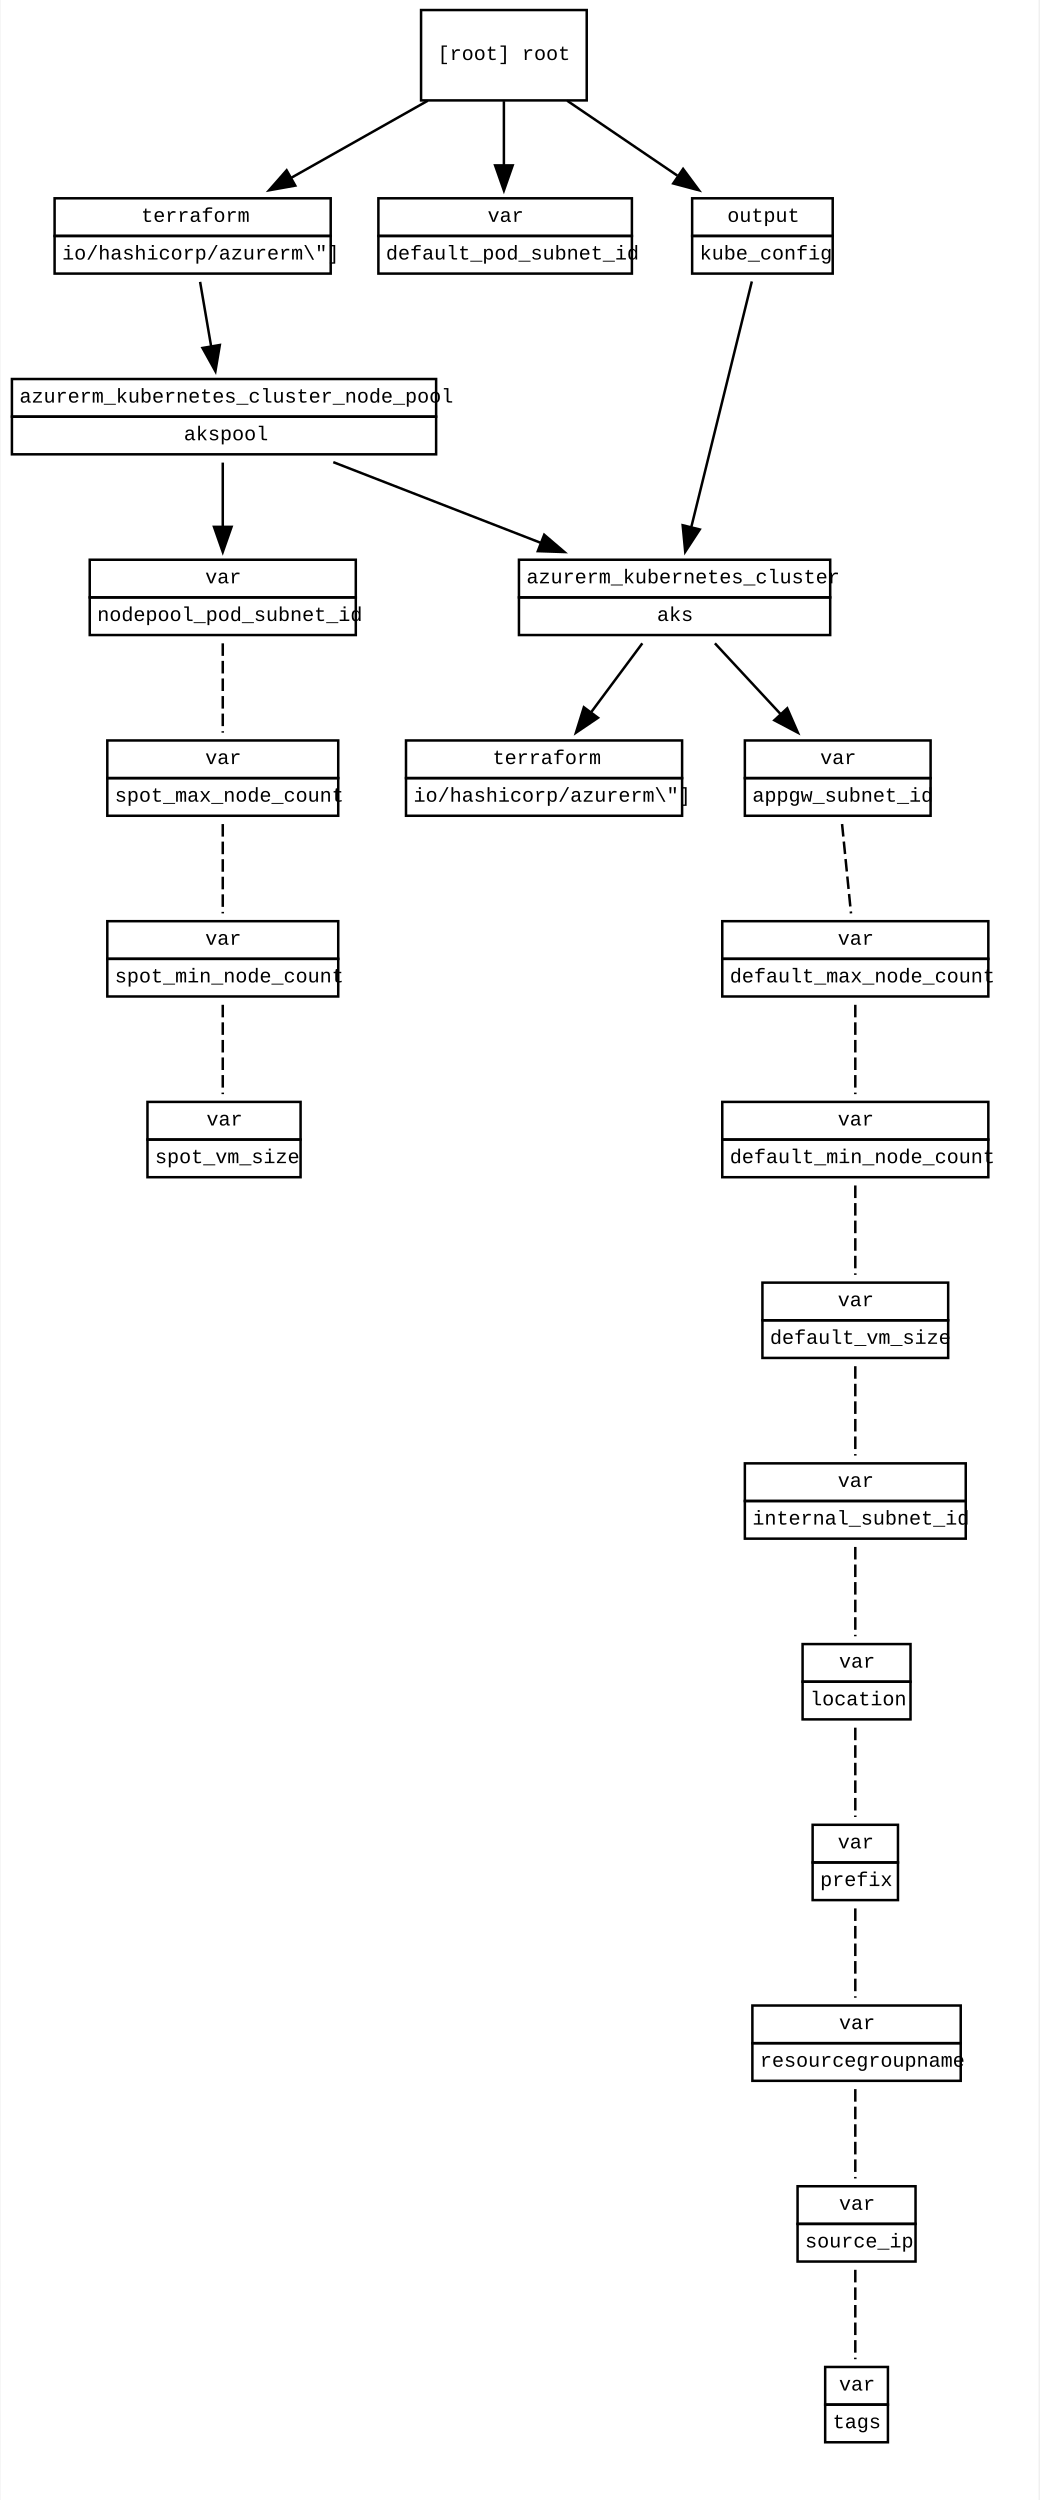
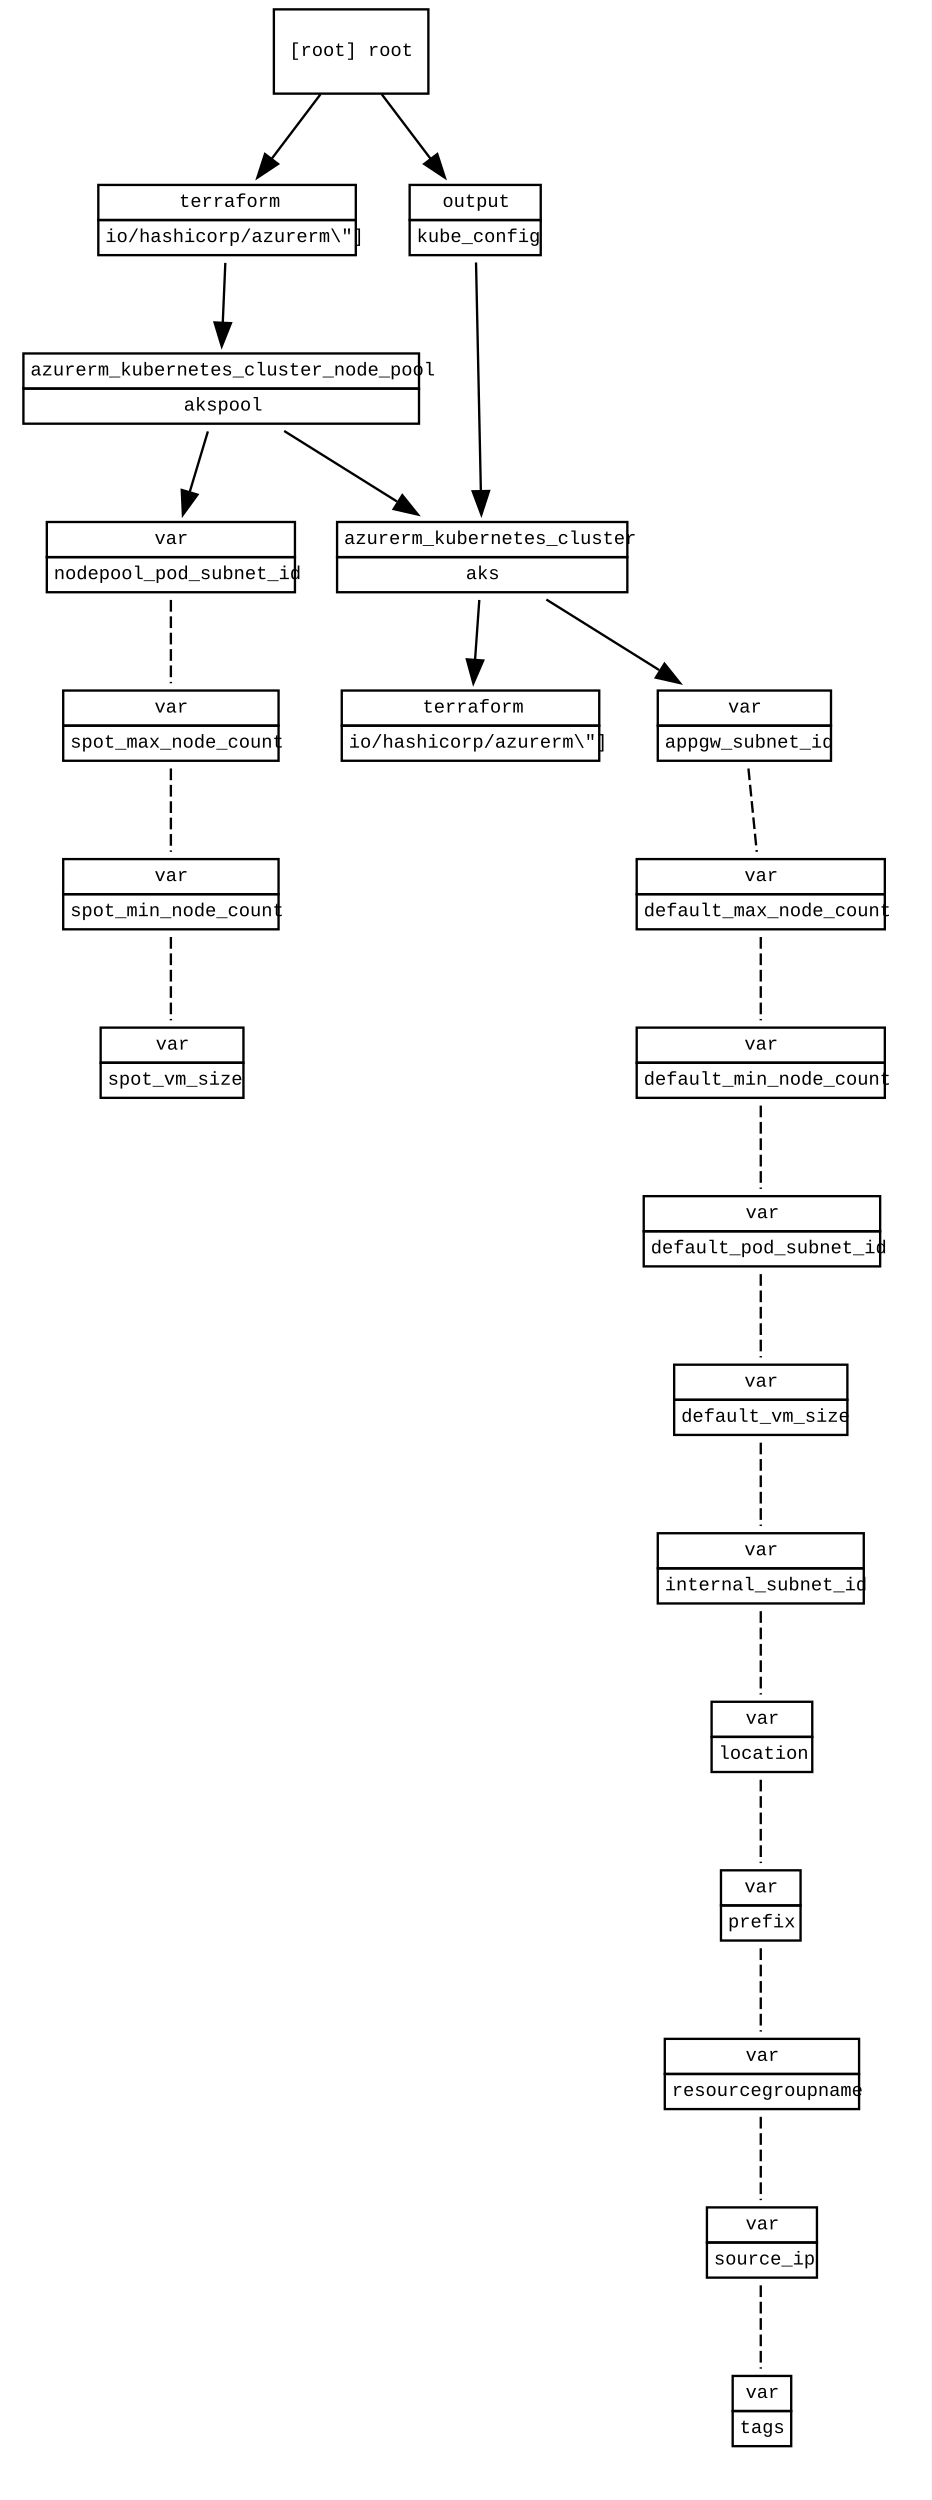
- <svg xmlns="http://www.w3.org/2000/svg" width="414pt" height="996pt" viewBox="0.00 0.00 413.50 996.00">
-   <g id="graph0" class="graph" transform="scale(1 1) rotate(0) translate(4 992)">
-     <polygon fill="white" stroke="transparent" points="-4,4 -4,-992 409.5,-992 409.5,4 -4,4" />
+ <svg xmlns="http://www.w3.org/2000/svg" width="398pt" height="1068pt" viewBox="0.00 0.00 398.00 1068.00">
+   <g id="graph0" class="graph" transform="scale(1 1) rotate(0) translate(4 1064)">
+     <polygon fill="white" stroke="transparent" points="-4,4 -4,-1064 394,-1064 394,4 -4,4" />
    <g id="clust2" class="cluster">
</g>
    <g id="clust3" class="cluster">
</g>
    <g id="clust4" class="cluster">
</g>
-     <g id="clust5" class="cluster">
- </g>
    <g id="node_0" class="node">
-       <polygon fill="none" stroke="black" points="202.5,-754 202.5,-769 326.5,-769 326.5,-754 202.5,-754" />
-       <text text-anchor="start" x="205.5" y="-759.6" font-family="courier new" font-size="8.00">azurerm_kubernetes_cluster</text>
-       <polygon fill="none" stroke="black" points="202.5,-739 202.5,-754 326.5,-754 326.5,-739 202.5,-739" />
-       <text text-anchor="start" x="257.5" y="-744.6" font-family="courier new" font-size="8.00">aks</text>
+       <polygon fill="none" stroke="black" points="140,-826 140,-841 264,-841 264,-826 140,-826" />
+       <text text-anchor="start" x="143" y="-831.6" font-family="courier new" font-size="8.00">azurerm_kubernetes_cluster</text>
+       <polygon fill="none" stroke="black" points="140,-811 140,-826 264,-826 264,-811 140,-811" />
+       <text text-anchor="start" x="195" y="-816.6" font-family="courier new" font-size="8.00">aks</text>
    </g>
    <g id="node_3" class="node">
-       <polygon fill="none" stroke="black" points="157.5,-682 157.5,-697 267.5,-697 267.5,-682 157.5,-682" />
-       <text text-anchor="start" x="192" y="-687.6" font-family="courier new" font-size="8.00">terraform</text>
-       <polygon fill="none" stroke="black" points="157.5,-667 157.5,-682 267.5,-682 267.5,-667 157.5,-667" />
-       <text text-anchor="start" x="160.5" y="-672.6" font-family="courier new" font-size="8.00">io/hashicorp/azurerm\"]</text>
+       <polygon fill="none" stroke="black" points="142,-754 142,-769 252,-769 252,-754 142,-754" />
+       <text text-anchor="start" x="176.5" y="-759.6" font-family="courier new" font-size="8.00">terraform</text>
+       <polygon fill="none" stroke="black" points="142,-739 142,-754 252,-754 252,-739 142,-739" />
+       <text text-anchor="start" x="145" y="-744.6" font-family="courier new" font-size="8.00">io/hashicorp/azurerm\"]</text>
    </g>
    <g id="edge_0" class="edge">
-       <path fill="none" stroke="black" d="M251.65,-735.7C245.47,-727.39 237.96,-717.28 231.18,-708.14" />
-       <polygon fill="black" stroke="black" points="233.98,-706.04 225.21,-700.1 228.36,-710.22 233.98,-706.04" />
+       <path fill="none" stroke="black" d="M200.76,-807.7C200.21,-799.98 199.55,-790.71 198.94,-782.11" />
+       <polygon fill="black" stroke="black" points="202.43,-781.83 198.22,-772.1 195.44,-782.33 202.43,-781.83" />
    </g>
    <g id="node_4" class="node">
-       <polygon fill="none" stroke="black" points="292.5,-682 292.5,-697 366.5,-697 366.5,-682 292.5,-682" />
-       <text text-anchor="start" x="322.5" y="-687.6" font-family="courier new" font-size="8.00">var</text>
-       <polygon fill="none" stroke="black" points="292.5,-667 292.5,-682 366.5,-682 366.5,-667 292.5,-667" />
-       <text text-anchor="start" x="295.5" y="-672.6" font-family="courier new" font-size="8.00">appgw_subnet_id</text>
+       <polygon fill="none" stroke="black" points="277,-754 277,-769 351,-769 351,-754 277,-754" />
+       <text text-anchor="start" x="307" y="-759.6" font-family="courier new" font-size="8.00">var</text>
+       <polygon fill="none" stroke="black" points="277,-739 277,-754 351,-754 351,-739 277,-739" />
+       <text text-anchor="start" x="280" y="-744.6" font-family="courier new" font-size="8.00">appgw_subnet_id</text>
    </g>
    <g id="edge_1" class="edge">
-       <path fill="none" stroke="black" d="M280.57,-735.7C288.44,-727.22 298.06,-716.86 306.67,-707.58" />
-       <polygon fill="black" stroke="black" points="309.38,-709.81 313.62,-700.1 304.25,-705.05 309.38,-709.81" />
+       <path fill="none" stroke="black" d="M229.4,-807.88C243.91,-798.81 261.92,-787.55 277.59,-777.76" />
+       <polygon fill="black" stroke="black" points="279.87,-780.46 286.5,-772.19 276.16,-774.52 279.87,-780.46" />
    </g>
    <g id="node_1" class="node">
-       <polygon fill="none" stroke="black" points="0.5,-826 0.5,-841 169.5,-841 169.5,-826 0.5,-826" />
-       <text text-anchor="start" x="3.5" y="-831.6" font-family="courier new" font-size="8.00">azurerm_kubernetes_cluster_node_pool</text>
-       <polygon fill="none" stroke="black" points="0.5,-811 0.5,-826 169.5,-826 169.5,-811 0.5,-811" />
-       <text text-anchor="start" x="69" y="-816.6" font-family="courier new" font-size="8.00">akspool</text>
-     </g>
-     <g id="edge_11" class="edge">
-       <path fill="none" stroke="black" d="M128.53,-807.88C153.47,-798.18 184.84,-785.98 211.16,-775.74" />
-       <polygon fill="black" stroke="black" points="212.56,-778.95 220.61,-772.07 210.02,-772.43 212.56,-778.95" />
+       <polygon fill="none" stroke="black" points="6,-898 6,-913 175,-913 175,-898 6,-898" />
+       <text text-anchor="start" x="9" y="-903.6" font-family="courier new" font-size="8.00">azurerm_kubernetes_cluster_node_pool</text>
+       <polygon fill="none" stroke="black" points="6,-883 6,-898 175,-898 175,-883 6,-883" />
+       <text text-anchor="start" x="74.5" y="-888.6" font-family="courier new" font-size="8.00">akspool</text>
+     </g>
+     <g id="edge_12" class="edge">
+       <path fill="none" stroke="black" d="M117.4,-879.88C131.91,-870.81 149.92,-859.55 165.59,-849.76" />
+       <polygon fill="black" stroke="black" points="167.87,-852.46 174.5,-844.19 164.16,-846.52 167.87,-852.46" />
    </g>
    <g id="node_11" class="node">
-       <polygon fill="none" stroke="black" points="31.5,-754 31.5,-769 137.5,-769 137.5,-754 31.5,-754" />
-       <text text-anchor="start" x="77.5" y="-759.6" font-family="courier new" font-size="8.00">var</text>
-       <polygon fill="none" stroke="black" points="31.5,-739 31.5,-754 137.5,-754 137.5,-739 31.5,-739" />
-       <text text-anchor="start" x="34.5" y="-744.6" font-family="courier new" font-size="8.00">nodepool_pod_subnet_id</text>
-     </g>
-     <g id="edge_12" class="edge">
-       <path fill="none" stroke="black" d="M84.5,-807.7C84.5,-799.98 84.5,-790.71 84.5,-782.11" />
-       <polygon fill="black" stroke="black" points="88,-782.1 84.5,-772.1 81,-782.1 88,-782.1" />
+       <polygon fill="none" stroke="black" points="16,-826 16,-841 122,-841 122,-826 16,-826" />
+       <text text-anchor="start" x="62" y="-831.6" font-family="courier new" font-size="8.00">var</text>
+       <polygon fill="none" stroke="black" points="16,-811 16,-826 122,-826 122,-811 16,-811" />
+       <text text-anchor="start" x="19" y="-816.6" font-family="courier new" font-size="8.00">nodepool_pod_subnet_id</text>
+     </g>
+     <g id="edge_13" class="edge">
+       <path fill="none" stroke="black" d="M84.81,-879.7C82.47,-871.9 79.65,-862.51 77.05,-853.83" />
+       <polygon fill="black" stroke="black" points="80.36,-852.68 74.13,-844.1 73.65,-854.69 80.36,-852.68" />
    </g>
    <g id="node_19" class="node">
-       <polygon fill="none" stroke="black" points="17.5,-898 17.5,-913 127.5,-913 127.5,-898 17.5,-898" />
-       <text text-anchor="start" x="52" y="-903.6" font-family="courier new" font-size="8.00">terraform</text>
-       <polygon fill="none" stroke="black" points="17.5,-883 17.5,-898 127.5,-898 127.5,-883 17.5,-883" />
-       <text text-anchor="start" x="20.5" y="-888.6" font-family="courier new" font-size="8.00">io/hashicorp/azurerm\"]</text>
+       <polygon fill="none" stroke="black" points="38,-970 38,-985 148,-985 148,-970 38,-970" />
+       <text text-anchor="start" x="72.5" y="-975.6" font-family="courier new" font-size="8.00">terraform</text>
+       <polygon fill="none" stroke="black" points="38,-955 38,-970 148,-970 148,-955 38,-955" />
+       <text text-anchor="start" x="41" y="-960.6" font-family="courier new" font-size="8.00">io/hashicorp/azurerm\"]</text>
+     </g>
+     <g id="edge_18" class="edge">
+       <path fill="none" stroke="black" d="M92.26,-951.7C91.93,-943.98 91.53,-934.71 91.16,-926.11" />
+       <polygon fill="black" stroke="black" points="94.66,-925.95 90.73,-916.1 87.66,-926.25 94.66,-925.95" />
+     </g>
+     <g id="node_20" class="node">
+       <polygon fill="none" stroke="black" points="179,-1060 113,-1060 113,-1024 179,-1024 179,-1060" />
+       <text text-anchor="middle" x="146" y="-1040.1" font-family="courier new" font-size="8.00">[root] root</text>
+     </g>
+     <g id="edge_20" class="edge">
+       <path fill="none" stroke="black" d="M132.9,-1023.7C126.61,-1015.39 118.95,-1005.28 112.04,-996.14" />
+       <polygon fill="black" stroke="black" points="114.78,-993.96 105.95,-988.1 109.2,-998.19 114.78,-993.96" />
+     </g>
+     <g id="node_2" class="node">
+       <polygon fill="none" stroke="black" points="171,-970 171,-985 227,-985 227,-970 171,-970" />
+       <text text-anchor="start" x="185" y="-975.6" font-family="courier new" font-size="8.00">output</text>
+       <polygon fill="none" stroke="black" points="171,-955 171,-970 227,-970 227,-955 171,-955" />
+       <text text-anchor="start" x="174" y="-960.6" font-family="courier new" font-size="8.00">kube_config</text>
+     </g>
+     <g id="edge_19" class="edge">
+       <path fill="none" stroke="black" d="M159.1,-1023.7C165.39,-1015.39 173.05,-1005.28 179.96,-996.14" />
+       <polygon fill="black" stroke="black" points="182.8,-998.19 186.05,-988.1 177.22,-993.96 182.8,-998.19" />
+     </g>
+     <g id="node_5" class="node">
+       <polygon fill="none" stroke="black" points="268,-682 268,-697 374,-697 374,-682 268,-682" />
+       <text text-anchor="start" x="314" y="-687.6" font-family="courier new" font-size="8.00">var</text>
+       <polygon fill="none" stroke="black" points="268,-667 268,-682 374,-682 374,-667 268,-667" />
+       <text text-anchor="start" x="271" y="-672.6" font-family="courier new" font-size="8.00">default_max_node_count</text>
+     </g>
+     <g id="edge_21" class="edge">
+       <path fill="none" stroke="black" stroke-dasharray="5,2" d="M315.73,-735.7C316.82,-724.85 318.21,-710.92 319.29,-700.1" />
+     </g>
+     <g id="node_6" class="node">
+       <polygon fill="none" stroke="black" points="268,-610 268,-625 374,-625 374,-610 268,-610" />
+       <text text-anchor="start" x="314" y="-615.6" font-family="courier new" font-size="8.00">var</text>
+       <polygon fill="none" stroke="black" points="268,-595 268,-610 374,-610 374,-595 268,-595" />
+       <text text-anchor="start" x="271" y="-600.6" font-family="courier new" font-size="8.00">default_min_node_count</text>
+     </g>
+     <g id="edge_22" class="edge">
+       <path fill="none" stroke="black" stroke-dasharray="5,2" d="M321,-663.7C321,-652.85 321,-638.92 321,-628.1" />
+     </g>
+     <g id="node_7" class="node">
+       <polygon fill="none" stroke="black" points="271,-538 271,-553 372,-553 372,-538 271,-538" />
+       <text text-anchor="start" x="314.5" y="-543.6" font-family="courier new" font-size="8.00">var</text>
+       <polygon fill="none" stroke="black" points="271,-523 271,-538 372,-538 372,-523 271,-523" />
+       <text text-anchor="start" x="274" y="-528.6" font-family="courier new" font-size="8.00">default_pod_subnet_id</text>
+     </g>
+     <g id="edge_23" class="edge">
+       <path fill="none" stroke="black" stroke-dasharray="5,2" d="M321,-591.7C321,-580.85 321,-566.92 321,-556.1" />
+     </g>
+     <g id="node_8" class="node">
+       <polygon fill="none" stroke="black" points="284,-466 284,-481 358,-481 358,-466 284,-466" />
+       <text text-anchor="start" x="314" y="-471.6" font-family="courier new" font-size="8.00">var</text>
+       <polygon fill="none" stroke="black" points="284,-451 284,-466 358,-466 358,-451 284,-451" />
+       <text text-anchor="start" x="287" y="-456.6" font-family="courier new" font-size="8.00">default_vm_size</text>
+     </g>
+     <g id="edge_24" class="edge">
+       <path fill="none" stroke="black" stroke-dasharray="5,2" d="M321,-519.7C321,-508.85 321,-494.92 321,-484.1" />
+     </g>
+     <g id="node_9" class="node">
+       <polygon fill="none" stroke="black" points="277,-394 277,-409 365,-409 365,-394 277,-394" />
+       <text text-anchor="start" x="314" y="-399.6" font-family="courier new" font-size="8.00">var</text>
+       <polygon fill="none" stroke="black" points="277,-379 277,-394 365,-394 365,-379 277,-379" />
+       <text text-anchor="start" x="280" y="-384.6" font-family="courier new" font-size="8.00">internal_subnet_id</text>
+     </g>
+     <g id="edge_25" class="edge">
+       <path fill="none" stroke="black" stroke-dasharray="5,2" d="M321,-447.7C321,-436.85 321,-422.92 321,-412.1" />
+     </g>
+     <g id="node_10" class="node">
+       <polygon fill="none" stroke="black" points="300,-322 300,-337 343,-337 343,-322 300,-322" />
+       <text text-anchor="start" x="314.5" y="-327.6" font-family="courier new" font-size="8.00">var</text>
+       <polygon fill="none" stroke="black" points="300,-307 300,-322 343,-322 343,-307 300,-307" />
+       <text text-anchor="start" x="303" y="-312.6" font-family="courier new" font-size="8.00">location</text>
+     </g>
+     <g id="edge_26" class="edge">
+       <path fill="none" stroke="black" stroke-dasharray="5,2" d="M321,-375.7C321,-364.85 321,-350.92 321,-340.1" />
+     </g>
+     <g id="node_12" class="node">
+       <polygon fill="none" stroke="black" points="304,-250 304,-265 338,-265 338,-250 304,-250" />
+       <text text-anchor="start" x="314" y="-255.6" font-family="courier new" font-size="8.00">var</text>
+       <polygon fill="none" stroke="black" points="304,-235 304,-250 338,-250 338,-235 304,-235" />
+       <text text-anchor="start" x="307" y="-240.6" font-family="courier new" font-size="8.00">prefix</text>
+     </g>
+     <g id="edge_27" class="edge">
+       <path fill="none" stroke="black" stroke-dasharray="5,2" d="M321,-303.7C321,-292.85 321,-278.92 321,-268.1" />
+     </g>
+     <g id="node_13" class="node">
+       <polygon fill="none" stroke="black" points="280,-178 280,-193 363,-193 363,-178 280,-178" />
+       <text text-anchor="start" x="314.5" y="-183.6" font-family="courier new" font-size="8.00">var</text>
+       <polygon fill="none" stroke="black" points="280,-163 280,-178 363,-178 363,-163 280,-163" />
+       <text text-anchor="start" x="283" y="-168.6" font-family="courier new" font-size="8.00">resourcegroupname</text>
+     </g>
+     <g id="edge_28" class="edge">
+       <path fill="none" stroke="black" stroke-dasharray="5,2" d="M321,-231.7C321,-220.85 321,-206.92 321,-196.1" />
+     </g>
+     <g id="node_14" class="node">
+       <polygon fill="none" stroke="black" points="298,-106 298,-121 345,-121 345,-106 298,-106" />
+       <text text-anchor="start" x="314.5" y="-111.6" font-family="courier new" font-size="8.00">var</text>
+       <polygon fill="none" stroke="black" points="298,-91 298,-106 345,-106 345,-91 298,-91" />
+       <text text-anchor="start" x="301" y="-96.6" font-family="courier new" font-size="8.00">source_ip</text>
+     </g>
+     <g id="edge_29" class="edge">
+       <path fill="none" stroke="black" stroke-dasharray="5,2" d="M321,-159.7C321,-148.85 321,-134.92 321,-124.1" />
+     </g>
+     <g id="node_18" class="node">
+       <polygon fill="none" stroke="black" points="309,-34 309,-49 334,-49 334,-34 309,-34" />
+       <text text-anchor="start" x="314.5" y="-39.6" font-family="courier new" font-size="8.00">var</text>
+       <polygon fill="none" stroke="black" points="309,-19 309,-34 334,-34 334,-19 309,-19" />
+       <text text-anchor="start" x="312" y="-24.6" font-family="courier new" font-size="8.00">tags</text>
+     </g>
+     <g id="edge_30" class="edge">
+       <path fill="none" stroke="black" stroke-dasharray="5,2" d="M321,-87.7C321,-76.85 321,-62.92 321,-52.1" />
+     </g>
+     <g id="node_15" class="node">
+       <polygon fill="none" stroke="black" points="23,-754 23,-769 115,-769 115,-754 23,-754" />
+       <text text-anchor="start" x="62" y="-759.6" font-family="courier new" font-size="8.00">var</text>
+       <polygon fill="none" stroke="black" points="23,-739 23,-754 115,-754 115,-739 23,-739" />
+       <text text-anchor="start" x="26" y="-744.6" font-family="courier new" font-size="8.00">spot_max_node_count</text>
+     </g>
+     <g id="edge_31" class="edge">
+       <path fill="none" stroke="black" stroke-dasharray="5,2" d="M69,-807.7C69,-796.85 69,-782.92 69,-772.1" />
+     </g>
+     <g id="node_16" class="node">
+       <polygon fill="none" stroke="black" points="23,-682 23,-697 115,-697 115,-682 23,-682" />
+       <text text-anchor="start" x="62" y="-687.6" font-family="courier new" font-size="8.00">var</text>
+       <polygon fill="none" stroke="black" points="23,-667 23,-682 115,-682 115,-667 23,-667" />
+       <text text-anchor="start" x="26" y="-672.6" font-family="courier new" font-size="8.00">spot_min_node_count</text>
+     </g>
+     <g id="edge_32" class="edge">
+       <path fill="none" stroke="black" stroke-dasharray="5,2" d="M69,-735.7C69,-724.85 69,-710.92 69,-700.1" />
+     </g>
+     <g id="node_17" class="node">
+       <polygon fill="none" stroke="black" points="39,-610 39,-625 100,-625 100,-610 39,-610" />
+       <text text-anchor="start" x="62.5" y="-615.6" font-family="courier new" font-size="8.00">var</text>
+       <polygon fill="none" stroke="black" points="39,-595 39,-610 100,-610 100,-595 39,-595" />
+       <text text-anchor="start" x="42" y="-600.6" font-family="courier new" font-size="8.00">spot_vm_size</text>
+     </g>
+     <g id="edge_33" class="edge">
+       <path fill="none" stroke="black" stroke-dasharray="5,2" d="M69,-663.7C69,-652.85 69,-638.92 69,-628.1" />
    </g>
    <g id="edge_17" class="edge">
-       <path fill="none" stroke="black" d="M75.47,-879.7C76.79,-871.98 78.38,-862.71 79.85,-854.11" />
-       <polygon fill="black" stroke="black" points="83.33,-854.55 81.57,-844.1 76.43,-853.37 83.33,-854.55" />
-     </g>
-     <g id="node_20" class="node">
-       <polygon fill="none" stroke="black" points="229.5,-988 163.5,-988 163.5,-952 229.5,-952 229.5,-988" />
-       <text text-anchor="middle" x="196.5" y="-968.1" font-family="courier new" font-size="8.00">[root] root</text>
-     </g>
-     <g id="edge_19" class="edge">
-       <path fill="none" stroke="black" d="M166.17,-951.88C149.8,-942.64 129.42,-931.13 111.85,-921.21" />
-       <polygon fill="black" stroke="black" points="113.38,-918.06 102.95,-916.19 109.94,-924.15 113.38,-918.06" />
-     </g>
-     <g id="node_7" class="node">
-       <polygon fill="none" stroke="black" points="146.5,-898 146.5,-913 247.5,-913 247.5,-898 146.5,-898" />
-       <text text-anchor="start" x="190" y="-903.6" font-family="courier new" font-size="8.00">var</text>
-       <polygon fill="none" stroke="black" points="146.5,-883 146.5,-898 247.5,-898 247.5,-883 146.5,-883" />
-       <text text-anchor="start" x="149.5" y="-888.6" font-family="courier new" font-size="8.00">default_pod_subnet_id</text>
-     </g>
-     <g id="edge_20" class="edge">
-       <path fill="none" stroke="black" d="M196.5,-951.7C196.5,-943.98 196.5,-934.71 196.5,-926.11" />
-       <polygon fill="black" stroke="black" points="200,-926.1 196.5,-916.1 193,-926.1 200,-926.1" />
-     </g>
-     <g id="node_2" class="node">
-       <polygon fill="none" stroke="black" points="271.5,-898 271.5,-913 327.5,-913 327.5,-898 271.5,-898" />
-       <text text-anchor="start" x="285.5" y="-903.6" font-family="courier new" font-size="8.00">output</text>
-       <polygon fill="none" stroke="black" points="271.5,-883 271.5,-898 327.5,-898 327.5,-883 271.5,-883" />
-       <text text-anchor="start" x="274.5" y="-888.6" font-family="courier new" font-size="8.00">kube_config</text>
-     </g>
-     <g id="edge_18" class="edge">
-       <path fill="none" stroke="black" d="M221.7,-951.88C234.91,-942.89 251.29,-931.76 265.61,-922.03" />
-       <polygon fill="black" stroke="black" points="267.9,-924.71 274.21,-916.19 263.97,-918.92 267.9,-924.71" />
-     </g>
-     <g id="node_5" class="node">
-       <polygon fill="none" stroke="black" points="283.5,-610 283.5,-625 389.5,-625 389.5,-610 283.5,-610" />
-       <text text-anchor="start" x="329.5" y="-615.6" font-family="courier new" font-size="8.00">var</text>
-       <polygon fill="none" stroke="black" points="283.5,-595 283.5,-610 389.5,-610 389.5,-595 283.5,-595" />
-       <text text-anchor="start" x="286.5" y="-600.6" font-family="courier new" font-size="8.00">default_max_node_count</text>
-     </g>
-     <g id="edge_21" class="edge">
-       <path fill="none" stroke="black" stroke-dasharray="5,2" d="M331.23,-663.7C332.32,-652.85 333.71,-638.92 334.79,-628.1" />
-     </g>
-     <g id="node_6" class="node">
-       <polygon fill="none" stroke="black" points="283.5,-538 283.5,-553 389.5,-553 389.5,-538 283.5,-538" />
-       <text text-anchor="start" x="329.5" y="-543.6" font-family="courier new" font-size="8.00">var</text>
-       <polygon fill="none" stroke="black" points="283.5,-523 283.5,-538 389.5,-538 389.5,-523 283.5,-523" />
-       <text text-anchor="start" x="286.5" y="-528.6" font-family="courier new" font-size="8.00">default_min_node_count</text>
-     </g>
-     <g id="edge_22" class="edge">
-       <path fill="none" stroke="black" stroke-dasharray="5,2" d="M336.5,-591.7C336.5,-580.85 336.5,-566.92 336.5,-556.1" />
-     </g>
-     <g id="node_8" class="node">
-       <polygon fill="none" stroke="black" points="299.5,-466 299.5,-481 373.5,-481 373.5,-466 299.5,-466" />
-       <text text-anchor="start" x="329.5" y="-471.6" font-family="courier new" font-size="8.00">var</text>
-       <polygon fill="none" stroke="black" points="299.5,-451 299.5,-466 373.5,-466 373.5,-451 299.5,-451" />
-       <text text-anchor="start" x="302.5" y="-456.6" font-family="courier new" font-size="8.00">default_vm_size</text>
-     </g>
-     <g id="edge_23" class="edge">
-       <path fill="none" stroke="black" stroke-dasharray="5,2" d="M336.5,-519.7C336.5,-508.85 336.5,-494.92 336.5,-484.1" />
-     </g>
-     <g id="node_9" class="node">
-       <polygon fill="none" stroke="black" points="292.5,-394 292.5,-409 380.5,-409 380.5,-394 292.5,-394" />
-       <text text-anchor="start" x="329.5" y="-399.6" font-family="courier new" font-size="8.00">var</text>
-       <polygon fill="none" stroke="black" points="292.5,-379 292.5,-394 380.5,-394 380.5,-379 292.5,-379" />
-       <text text-anchor="start" x="295.5" y="-384.6" font-family="courier new" font-size="8.00">internal_subnet_id</text>
-     </g>
-     <g id="edge_24" class="edge">
-       <path fill="none" stroke="black" stroke-dasharray="5,2" d="M336.5,-447.7C336.5,-436.85 336.5,-422.92 336.5,-412.1" />
-     </g>
-     <g id="node_10" class="node">
-       <polygon fill="none" stroke="black" points="315.5,-322 315.5,-337 358.5,-337 358.5,-322 315.5,-322" />
-       <text text-anchor="start" x="330" y="-327.6" font-family="courier new" font-size="8.00">var</text>
-       <polygon fill="none" stroke="black" points="315.5,-307 315.5,-322 358.5,-322 358.5,-307 315.5,-307" />
-       <text text-anchor="start" x="318.5" y="-312.6" font-family="courier new" font-size="8.00">location</text>
-     </g>
-     <g id="edge_25" class="edge">
-       <path fill="none" stroke="black" stroke-dasharray="5,2" d="M336.5,-375.7C336.5,-364.85 336.5,-350.92 336.5,-340.1" />
-     </g>
-     <g id="node_12" class="node">
-       <polygon fill="none" stroke="black" points="319.5,-250 319.5,-265 353.5,-265 353.5,-250 319.5,-250" />
-       <text text-anchor="start" x="329.5" y="-255.6" font-family="courier new" font-size="8.00">var</text>
-       <polygon fill="none" stroke="black" points="319.5,-235 319.5,-250 353.5,-250 353.5,-235 319.5,-235" />
-       <text text-anchor="start" x="322.5" y="-240.6" font-family="courier new" font-size="8.00">prefix</text>
-     </g>
-     <g id="edge_26" class="edge">
-       <path fill="none" stroke="black" stroke-dasharray="5,2" d="M336.5,-303.7C336.5,-292.85 336.5,-278.92 336.5,-268.1" />
-     </g>
-     <g id="node_13" class="node">
-       <polygon fill="none" stroke="black" points="295.5,-178 295.5,-193 378.5,-193 378.5,-178 295.5,-178" />
-       <text text-anchor="start" x="330" y="-183.6" font-family="courier new" font-size="8.00">var</text>
-       <polygon fill="none" stroke="black" points="295.5,-163 295.5,-178 378.5,-178 378.5,-163 295.5,-163" />
-       <text text-anchor="start" x="298.5" y="-168.6" font-family="courier new" font-size="8.00">resourcegroupname</text>
-     </g>
-     <g id="edge_27" class="edge">
-       <path fill="none" stroke="black" stroke-dasharray="5,2" d="M336.5,-231.7C336.5,-220.85 336.5,-206.92 336.5,-196.1" />
-     </g>
-     <g id="node_14" class="node">
-       <polygon fill="none" stroke="black" points="313.5,-106 313.5,-121 360.5,-121 360.5,-106 313.5,-106" />
-       <text text-anchor="start" x="330" y="-111.6" font-family="courier new" font-size="8.00">var</text>
-       <polygon fill="none" stroke="black" points="313.5,-91 313.5,-106 360.5,-106 360.5,-91 313.5,-91" />
-       <text text-anchor="start" x="316.5" y="-96.6" font-family="courier new" font-size="8.00">source_ip</text>
-     </g>
-     <g id="edge_28" class="edge">
-       <path fill="none" stroke="black" stroke-dasharray="5,2" d="M336.5,-159.7C336.5,-148.85 336.5,-134.92 336.5,-124.1" />
-     </g>
-     <g id="node_18" class="node">
-       <polygon fill="none" stroke="black" points="324.5,-34 324.5,-49 349.5,-49 349.5,-34 324.5,-34" />
-       <text text-anchor="start" x="330" y="-39.6" font-family="courier new" font-size="8.00">var</text>
-       <polygon fill="none" stroke="black" points="324.5,-19 324.5,-34 349.5,-34 349.5,-19 324.5,-19" />
-       <text text-anchor="start" x="327.5" y="-24.6" font-family="courier new" font-size="8.00">tags</text>
-     </g>
-     <g id="edge_29" class="edge">
-       <path fill="none" stroke="black" stroke-dasharray="5,2" d="M336.5,-87.7C336.5,-76.85 336.5,-62.92 336.5,-52.1" />
-     </g>
-     <g id="node_15" class="node">
-       <polygon fill="none" stroke="black" points="38.5,-682 38.5,-697 130.5,-697 130.5,-682 38.5,-682" />
-       <text text-anchor="start" x="77.5" y="-687.6" font-family="courier new" font-size="8.00">var</text>
-       <polygon fill="none" stroke="black" points="38.5,-667 38.5,-682 130.5,-682 130.5,-667 38.5,-667" />
-       <text text-anchor="start" x="41.5" y="-672.6" font-family="courier new" font-size="8.00">spot_max_node_count</text>
-     </g>
-     <g id="edge_30" class="edge">
-       <path fill="none" stroke="black" stroke-dasharray="5,2" d="M84.5,-735.7C84.5,-724.85 84.5,-710.92 84.5,-700.1" />
-     </g>
-     <g id="node_16" class="node">
-       <polygon fill="none" stroke="black" points="38.5,-610 38.5,-625 130.5,-625 130.5,-610 38.5,-610" />
-       <text text-anchor="start" x="77.5" y="-615.6" font-family="courier new" font-size="8.00">var</text>
-       <polygon fill="none" stroke="black" points="38.5,-595 38.5,-610 130.5,-610 130.5,-595 38.5,-595" />
-       <text text-anchor="start" x="41.5" y="-600.6" font-family="courier new" font-size="8.00">spot_min_node_count</text>
-     </g>
-     <g id="edge_31" class="edge">
-       <path fill="none" stroke="black" stroke-dasharray="5,2" d="M84.5,-663.7C84.5,-652.85 84.5,-638.92 84.5,-628.1" />
-     </g>
-     <g id="node_17" class="node">
-       <polygon fill="none" stroke="black" points="54.5,-538 54.5,-553 115.5,-553 115.5,-538 54.5,-538" />
-       <text text-anchor="start" x="78" y="-543.6" font-family="courier new" font-size="8.00">var</text>
-       <polygon fill="none" stroke="black" points="54.5,-523 54.5,-538 115.5,-538 115.5,-523 54.5,-523" />
-       <text text-anchor="start" x="57.5" y="-528.6" font-family="courier new" font-size="8.00">spot_vm_size</text>
-     </g>
-     <g id="edge_32" class="edge">
-       <path fill="none" stroke="black" stroke-dasharray="5,2" d="M84.5,-591.7C84.5,-580.85 84.5,-566.92 84.5,-556.1" />
-     </g>
-     <g id="edge_16" class="edge">
-       <path fill="none" stroke="black" d="M295.28,-879.87C289.29,-855.56 278.26,-810.82 271.16,-782.01" />
-       <polygon fill="black" stroke="black" points="274.53,-781.06 268.74,-772.19 267.73,-782.74 274.53,-781.06" />
+       <path fill="none" stroke="black" d="M199.36,-951.87C199.87,-927.67 200.81,-883.21 201.42,-854.39" />
+       <polygon fill="black" stroke="black" points="204.92,-854.26 201.64,-844.19 197.93,-854.11 204.92,-854.26" />
    </g>
  </g>
</svg>
